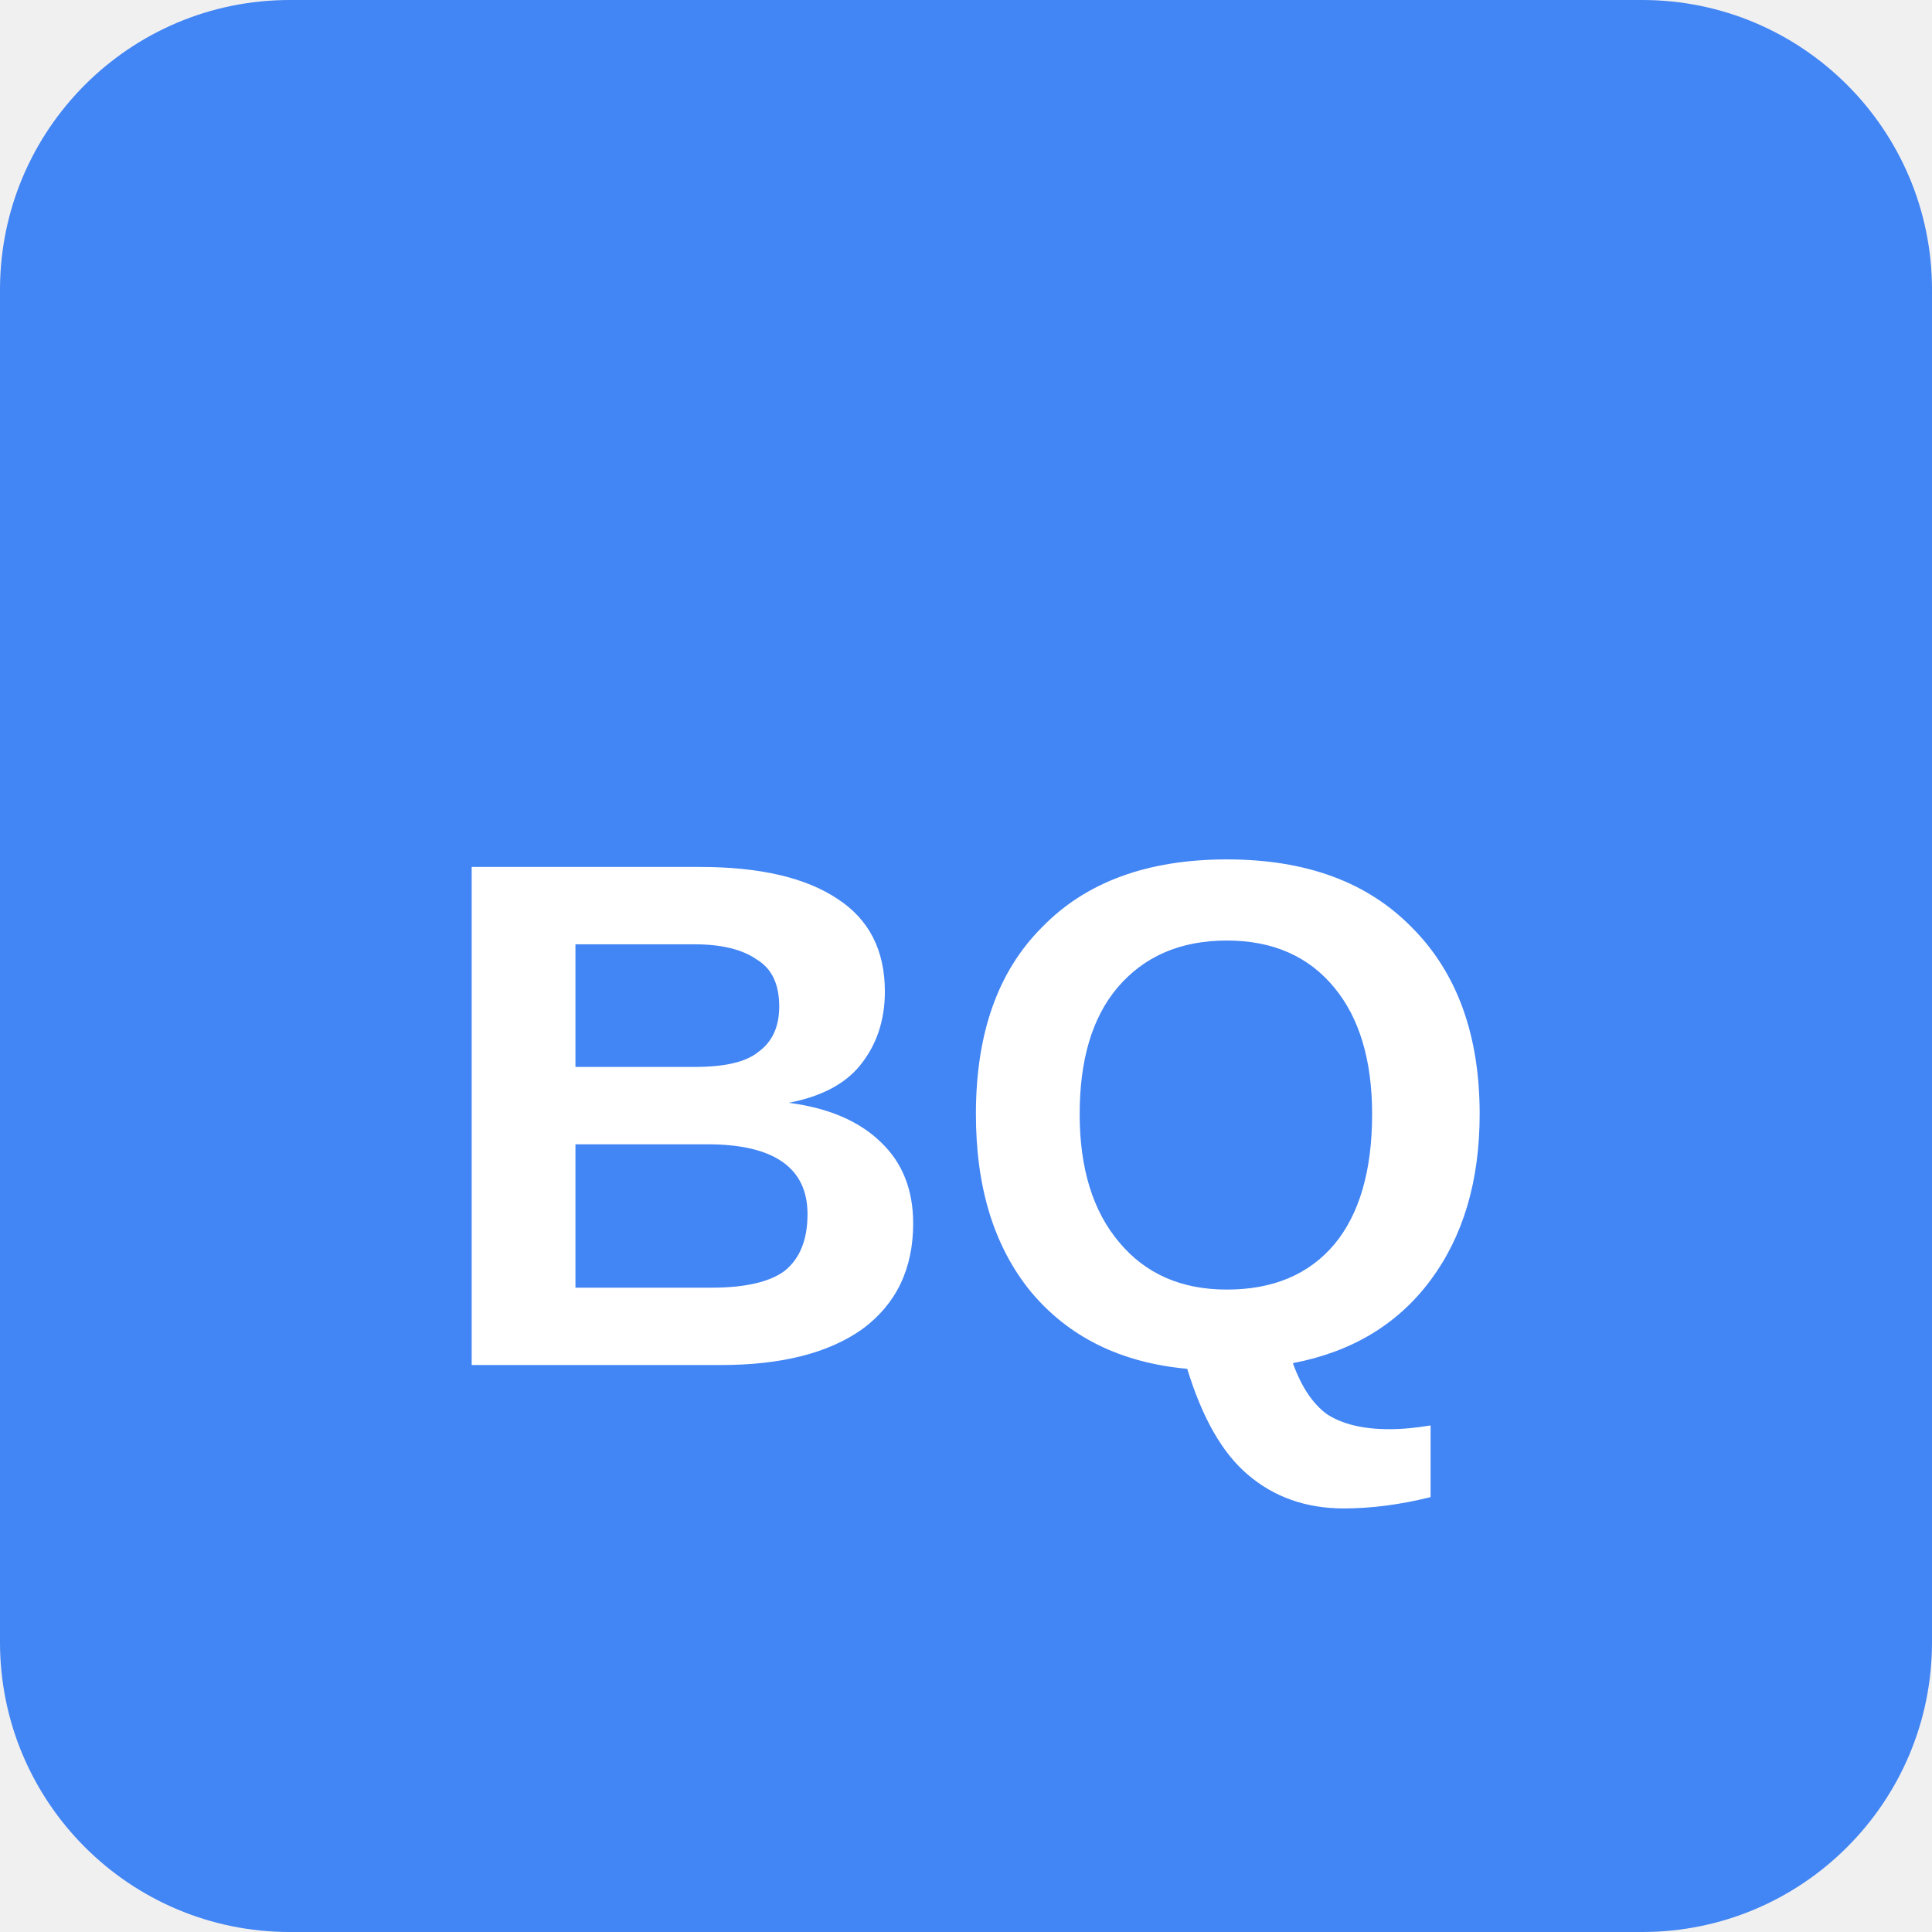
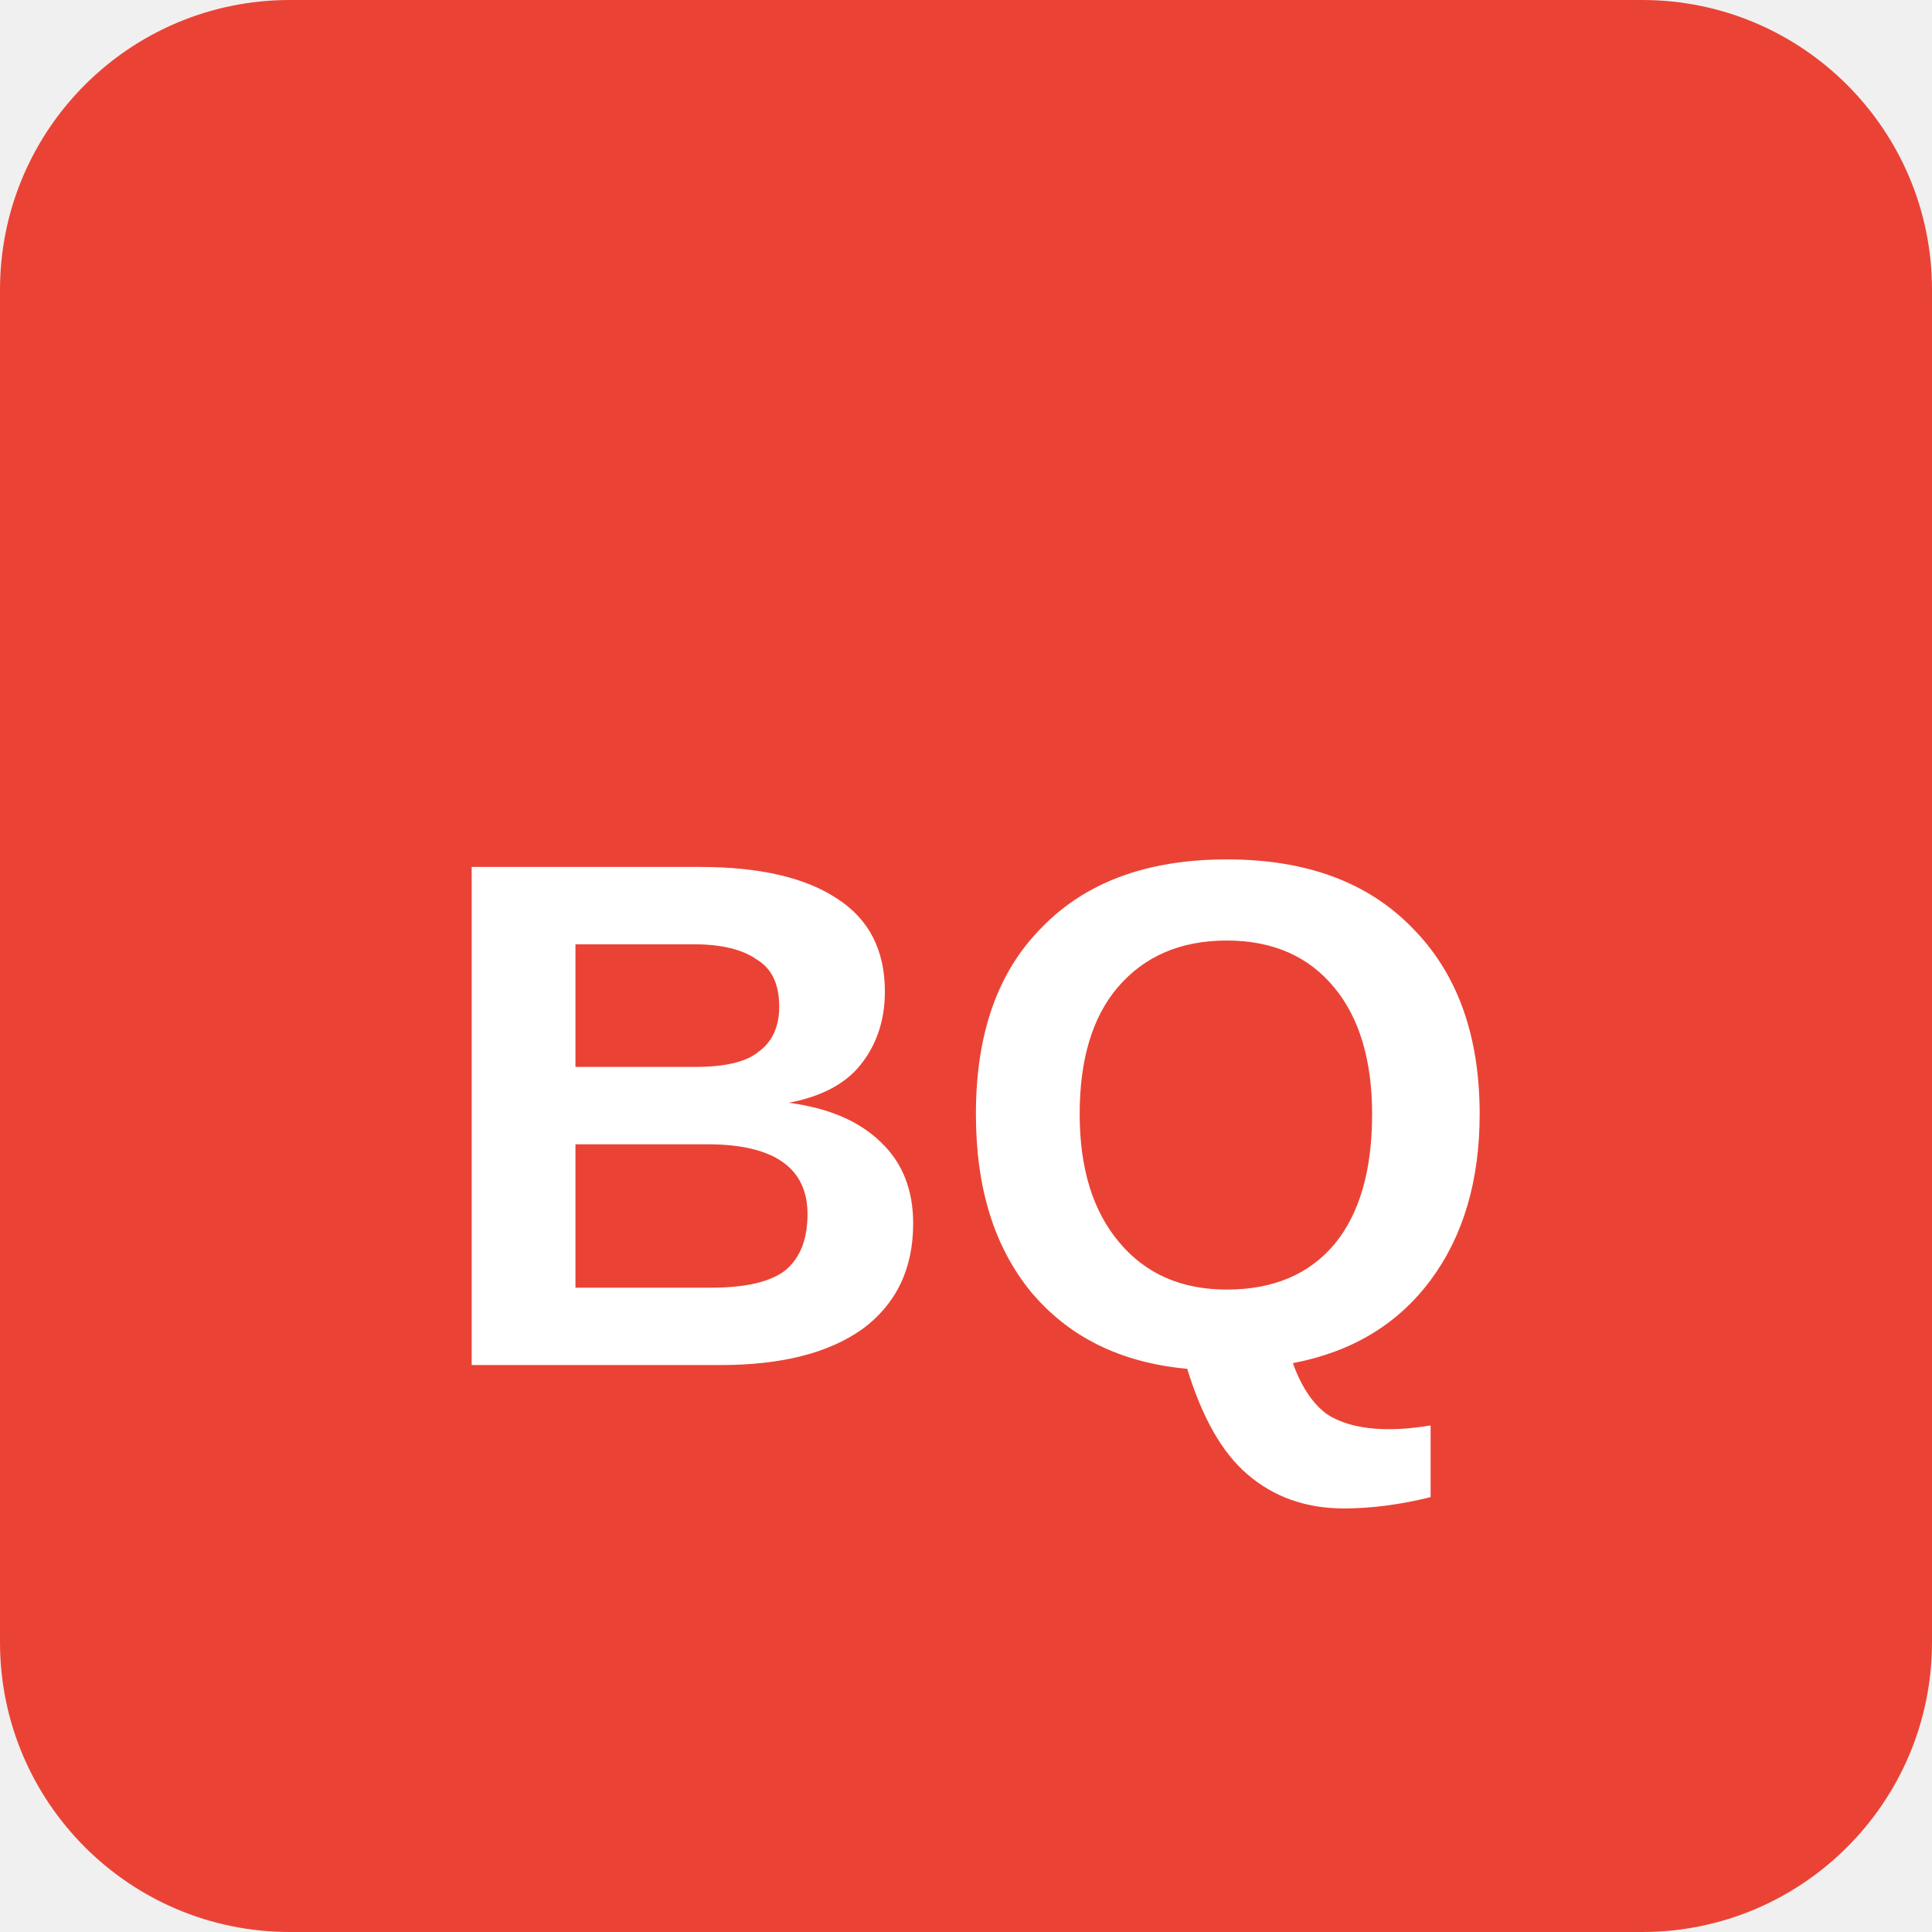
<svg xmlns="http://www.w3.org/2000/svg" width="16" height="16" viewBox="0 0 16 16">
-   <rect width="16" height="16" rx="2.4" fill="#4285F4" />
+   <rect width="16" height="16" rx="2.4" fill="#EA4335" />
  <text x="50%" y="9.6" font-family="Arial, sans-serif" font-size="6" font-weight="bold" fill="#FFFFFF" text-anchor="middle" dominant-baseline="middle">
    BQ
  </text>
</svg>
